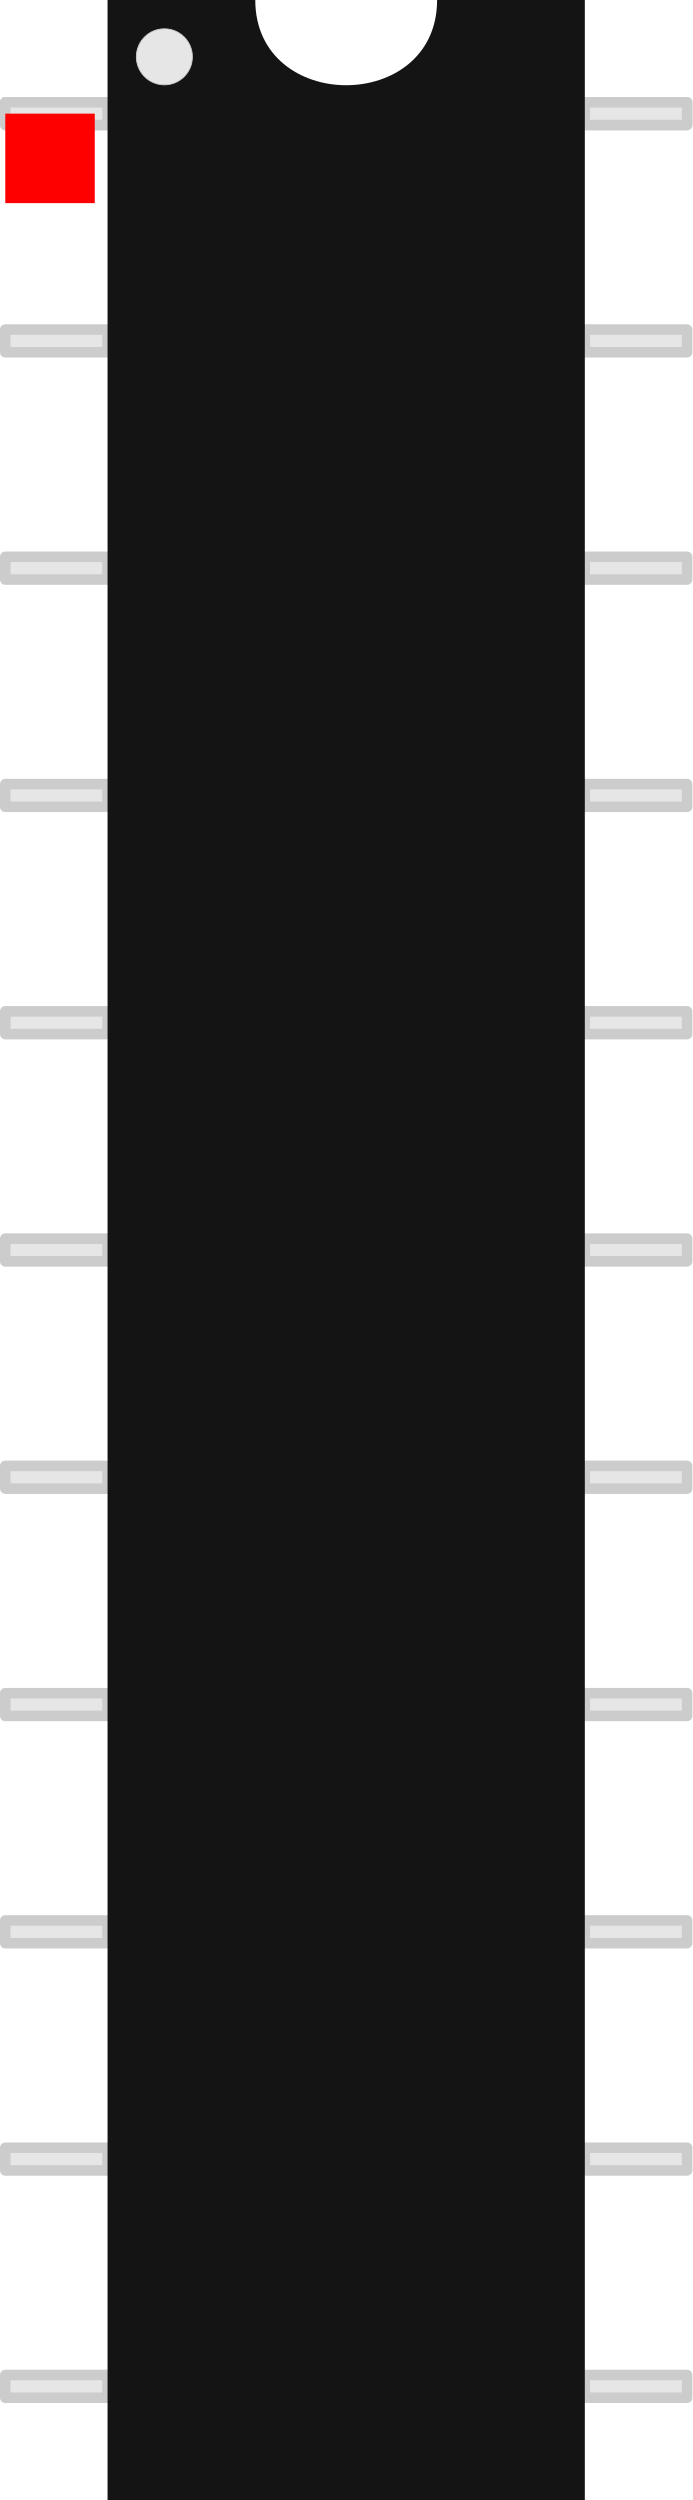
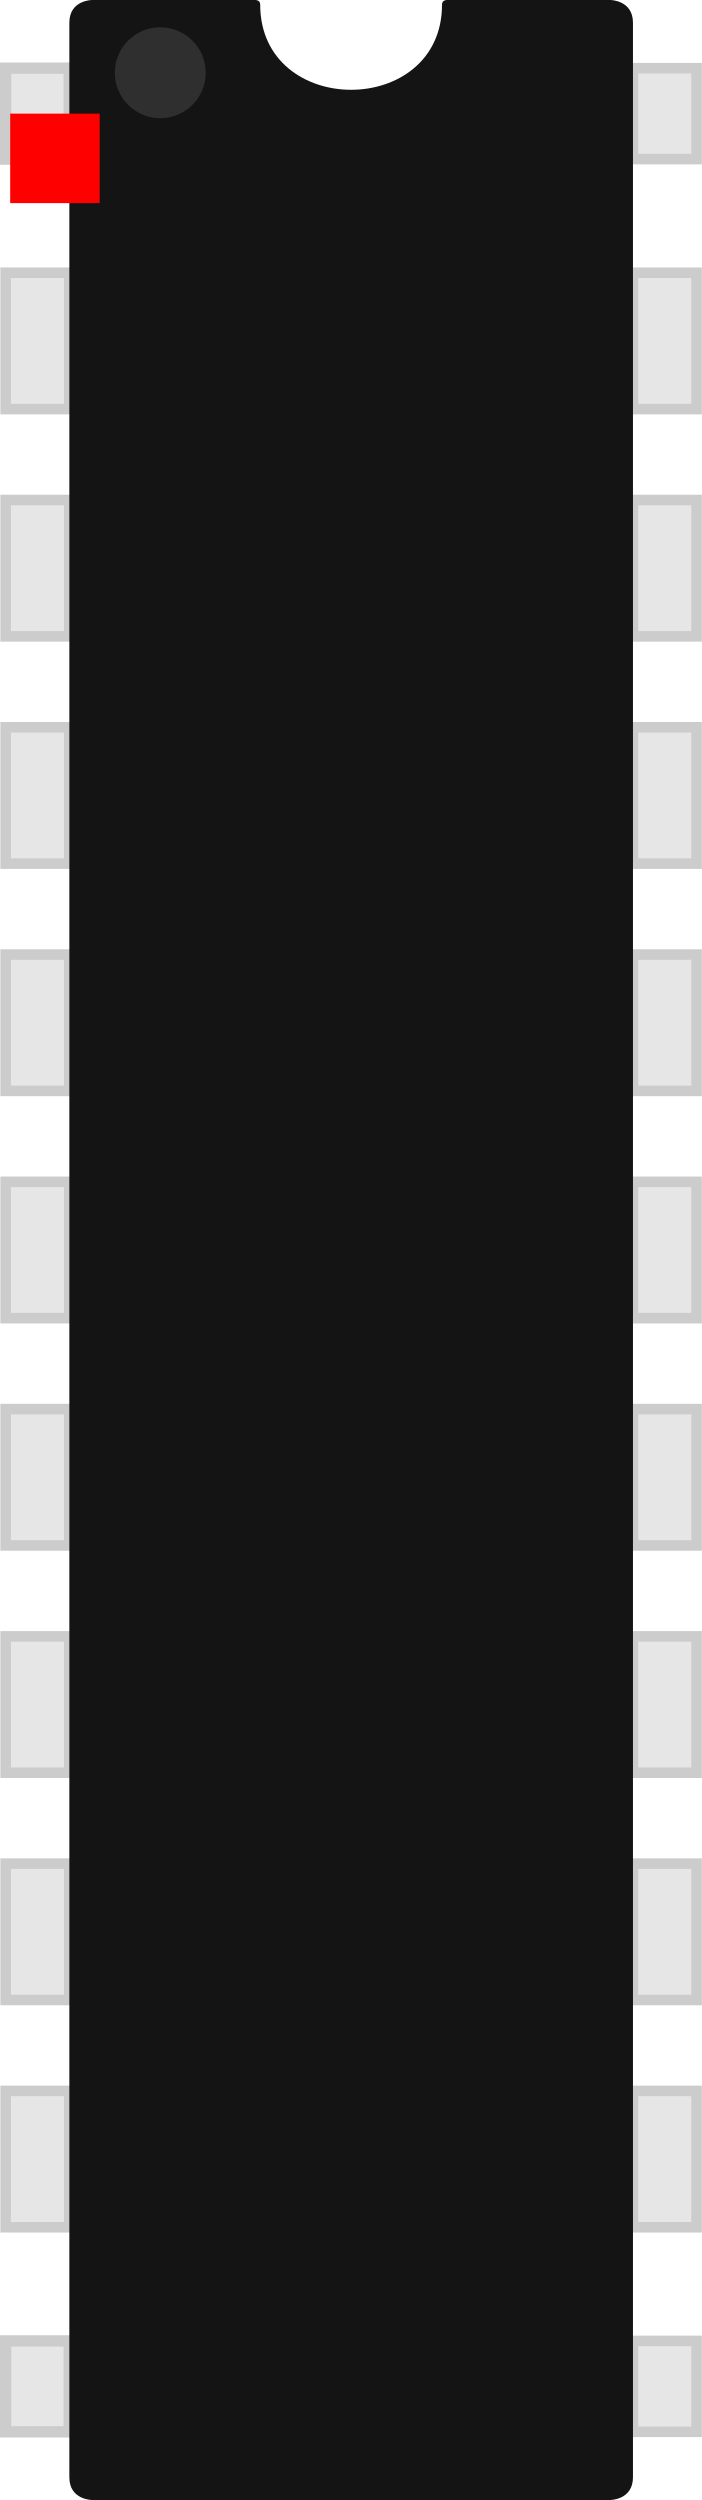
- <svg xmlns="http://www.w3.org/2000/svg" version="1.1" width="7.738mm" height="27.94mm" viewBox="-1.125 -1.575 7.738 27.94" id="svg276">
+ <svg xmlns="http://www.w3.org/2000/svg" version="1.1" width="7.844mm" height="27.94mm" viewBox="-1.125 -1.575 7.844 27.94" id="svg276">
  <defs id="defs280" />
-   <rect style="fill:#e6e6e6;fill-rule:evenodd;stroke:#cccccc;stroke-width:0.118;stroke-linecap:butt;stroke-linejoin:round;stroke-miterlimit:4;stroke-dasharray:none" id="pin1" height="1.143" x="-0.432" y="-0.077" transform="rotate(90)" width="0.254" />
-   <rect style="fill:#e6e6e6;fill-rule:evenodd;stroke:#cccccc;stroke-width:0.118;stroke-linecap:butt;stroke-linejoin:round;stroke-miterlimit:4;stroke-dasharray:none" id="pin2" height="1.143" x="-0.432" y="-6.554" width="0.254" transform="rotate(90)" />
-   <rect style="fill:#e6e6e6;fill-rule:evenodd;stroke:#cccccc;stroke-width:0.118;stroke-linecap:butt;stroke-linejoin:round;stroke-miterlimit:4;stroke-dasharray:none" height="1.143" x="-0.432" y="-0.077" transform="rotate(90)" width="0.254" id="rect10" />
-   <rect style="fill:#e6e6e6;fill-rule:evenodd;stroke:#cccccc;stroke-width:0.118;stroke-linecap:butt;stroke-linejoin:round;stroke-miterlimit:4;stroke-dasharray:none" height="1.143" x="-0.432" y="-6.554" width="0.254" transform="rotate(90)" id="rect12" />
-   <rect style="fill:#e6e6e6;fill-rule:evenodd;stroke:#cccccc;stroke-width:0.118;stroke-linecap:butt;stroke-linejoin:round;stroke-miterlimit:4;stroke-dasharray:none" height="1.143" x="2.108" y="-0.077" transform="rotate(90)" width="0.254" id="rect14" />
-   <rect style="fill:#e6e6e6;fill-rule:evenodd;stroke:#cccccc;stroke-width:0.118;stroke-linecap:butt;stroke-linejoin:round;stroke-miterlimit:4;stroke-dasharray:none" height="1.143" x="2.108" y="-6.554" width="0.254" transform="rotate(90)" id="rect16" />
-   <rect style="fill:#e6e6e6;fill-rule:evenodd;stroke:#cccccc;stroke-width:0.118;stroke-linecap:butt;stroke-linejoin:round;stroke-miterlimit:4;stroke-dasharray:none" height="1.143" x="4.648" y="-0.077" transform="rotate(90)" width="0.254" id="rect18" />
-   <rect style="fill:#e6e6e6;fill-rule:evenodd;stroke:#cccccc;stroke-width:0.118;stroke-linecap:butt;stroke-linejoin:round;stroke-miterlimit:4;stroke-dasharray:none" height="1.143" x="4.648" y="-6.554" width="0.254" transform="rotate(90)" id="rect20" />
-   <rect style="fill:#e6e6e6;fill-rule:evenodd;stroke:#cccccc;stroke-width:0.118;stroke-linecap:butt;stroke-linejoin:round;stroke-miterlimit:4;stroke-dasharray:none" height="1.143" x="7.188" y="-0.077" transform="rotate(90)" width="0.254" id="rect22" />
-   <rect style="fill:#e6e6e6;fill-rule:evenodd;stroke:#cccccc;stroke-width:0.118;stroke-linecap:butt;stroke-linejoin:round;stroke-miterlimit:4;stroke-dasharray:none" height="1.143" x="7.188" y="-6.554" width="0.254" transform="rotate(90)" id="rect24" />
-   <rect style="fill:#e6e6e6;fill-rule:evenodd;stroke:#cccccc;stroke-width:0.118;stroke-linecap:butt;stroke-linejoin:round;stroke-miterlimit:4;stroke-dasharray:none" height="1.143" x="9.728" y="-0.077" transform="rotate(90)" width="0.254" id="rect26" />
-   <rect style="fill:#e6e6e6;fill-rule:evenodd;stroke:#cccccc;stroke-width:0.118;stroke-linecap:butt;stroke-linejoin:round;stroke-miterlimit:4;stroke-dasharray:none" height="1.143" x="9.728" y="-6.554" width="0.254" transform="rotate(90)" id="rect28" />
-   <rect style="fill:#e6e6e6;fill-rule:evenodd;stroke:#cccccc;stroke-width:0.118;stroke-linecap:butt;stroke-linejoin:round;stroke-miterlimit:4;stroke-dasharray:none" height="1.143" x="12.268" y="-0.077" transform="rotate(90)" width="0.254" id="rect30" />
-   <rect style="fill:#e6e6e6;fill-rule:evenodd;stroke:#cccccc;stroke-width:0.118;stroke-linecap:butt;stroke-linejoin:round;stroke-miterlimit:4;stroke-dasharray:none" height="1.143" x="12.268" y="-6.554" width="0.254" transform="rotate(90)" id="rect32" />
-   <rect style="fill:#e6e6e6;fill-rule:evenodd;stroke:#cccccc;stroke-width:0.118;stroke-linecap:butt;stroke-linejoin:round;stroke-miterlimit:4;stroke-dasharray:none" height="1.143" x="14.808" y="-0.077" transform="rotate(90)" width="0.254" id="rect34" />
-   <rect style="fill:#e6e6e6;fill-rule:evenodd;stroke:#cccccc;stroke-width:0.118;stroke-linecap:butt;stroke-linejoin:round;stroke-miterlimit:4;stroke-dasharray:none" height="1.143" x="14.808" y="-6.554" width="0.254" transform="rotate(90)" id="rect36" />
-   <rect style="fill:#e6e6e6;fill-rule:evenodd;stroke:#cccccc;stroke-width:0.118;stroke-linecap:butt;stroke-linejoin:round;stroke-miterlimit:4;stroke-dasharray:none" height="1.143" x="17.348" y="-0.077" transform="rotate(90)" width="0.254" id="rect38" />
-   <rect style="fill:#e6e6e6;fill-rule:evenodd;stroke:#cccccc;stroke-width:0.118;stroke-linecap:butt;stroke-linejoin:round;stroke-miterlimit:4;stroke-dasharray:none" height="1.143" x="17.348" y="-6.554" width="0.254" transform="rotate(90)" id="rect40" />
-   <rect style="fill:#e6e6e6;fill-rule:evenodd;stroke:#cccccc;stroke-width:0.118;stroke-linecap:butt;stroke-linejoin:round;stroke-miterlimit:4;stroke-dasharray:none" height="1.143" x="19.888" y="-0.077" transform="rotate(90)" width="0.254" id="rect42" />
-   <rect style="fill:#e6e6e6;fill-rule:evenodd;stroke:#cccccc;stroke-width:0.118;stroke-linecap:butt;stroke-linejoin:round;stroke-miterlimit:4;stroke-dasharray:none" height="1.143" x="19.888" y="-6.554" width="0.254" transform="rotate(90)" id="rect44" />
-   <rect style="fill:#e6e6e6;fill-rule:evenodd;stroke:#cccccc;stroke-width:0.118;stroke-linecap:butt;stroke-linejoin:round;stroke-miterlimit:4;stroke-dasharray:none" height="1.143" x="22.428" y="-0.077" transform="rotate(90)" width="0.254" id="rect46" />
-   <rect style="fill:#e6e6e6;fill-rule:evenodd;stroke:#cccccc;stroke-width:0.118;stroke-linecap:butt;stroke-linejoin:round;stroke-miterlimit:4;stroke-dasharray:none" height="1.143" x="22.428" y="-6.554" width="0.254" transform="rotate(90)" id="rect48" />
-   <rect style="fill:#e6e6e6;fill-rule:evenodd;stroke:#cccccc;stroke-width:0.118;stroke-linecap:butt;stroke-linejoin:round;stroke-miterlimit:4;stroke-dasharray:none" height="1.143" x="24.968" y="-0.077" transform="rotate(90)" width="0.254" id="rect50" />
-   <rect style="fill:#e6e6e6;fill-rule:evenodd;stroke:#cccccc;stroke-width:0.118;stroke-linecap:butt;stroke-linejoin:round;stroke-miterlimit:4;stroke-dasharray:none" height="1.143" x="24.968" y="-6.554" width="0.254" transform="rotate(90)" id="rect52" />
-   <path style="fill:#141414;fill-opacity:1;stroke:none;stroke-width:0.1;stroke-linecap:butt;stroke-linejoin:round;stroke-miterlimit:4;stroke-dasharray:none;stroke-opacity:1;paint-order:normal" d="m 0.077,-1.575 h 1.651 c -1e-7,1.27 2.032,1.27 2.032,0 H 5.411 v 27.94 H 0.077 Z" id="body_path" />
-   <circle style="fill:#e6e6e6;fill-rule:evenodd;stroke:#cccccc;stroke-width:0.01;stroke-linejoin:round;stroke-miterlimit:4;stroke-dasharray:none" id="first_pin_dot" cx="0.94" cy="0.712" transform="rotate(-90)" r="0.313" />
-   <rect id="origin" fill="#ff0000" width="1" height="1" x="-1.066" y="-0.305" />
+   <rect style="fill:#e6e6e6;fill-rule:evenodd;stroke:#cccccc;stroke-width:0.127;stroke-linecap:butt;stroke-linejoin:miter;stroke-miterlimit:4;stroke-dasharray:none;stroke-opacity:1;paint-order:normal" id="b-pin1" height="1.016" x="-1.062" y="-0.813" width="0.711" />
+   <rect style="fill:#e6e6e6;fill-rule:evenodd;stroke:#cccccc;stroke-width:0.118;stroke-linecap:butt;stroke-linejoin:miter;stroke-miterlimit:4;stroke-dasharray:none;stroke-opacity:1" id="b-pin2" height="1.016" x="5.949" y="-0.813" width="0.711" />
+   <rect style="fill:#e6e6e6;fill-rule:evenodd;stroke:#cccccc;stroke-width:0.118;stroke-linecap:butt;stroke-linejoin:miter;stroke-miterlimit:4;stroke-dasharray:none;stroke-opacity:1" id="m-pin2" height="1.524" x="5.949" y="1.473" width="0.711" />
+   <rect style="fill:#e6e6e6;fill-rule:evenodd;stroke:#cccccc;stroke-width:0.118;stroke-linecap:butt;stroke-linejoin:miter;stroke-miterlimit:4;stroke-dasharray:none;stroke-opacity:1" id="m-pin1" height="1.524" x="-1.062" y="1.473" width="0.711" />
+   <rect style="fill:#e6e6e6;fill-rule:evenodd;stroke:#cccccc;stroke-width:0.118;stroke-linecap:butt;stroke-linejoin:miter;stroke-miterlimit:4;stroke-dasharray:none;stroke-opacity:1" height="1.524" x="-1.062" y="4.013" width="0.711" id="rect11" />
+   <rect style="fill:#e6e6e6;fill-rule:evenodd;stroke:#cccccc;stroke-width:0.118;stroke-linecap:butt;stroke-linejoin:miter;stroke-miterlimit:4;stroke-dasharray:none;stroke-opacity:1" height="1.524" x="5.949" y="4.013" width="0.711" id="rect13" />
+   <rect style="fill:#e6e6e6;fill-rule:evenodd;stroke:#cccccc;stroke-width:0.118;stroke-linecap:butt;stroke-linejoin:miter;stroke-miterlimit:4;stroke-dasharray:none;stroke-opacity:1" height="1.524" x="-1.062" y="6.553" width="0.711" id="rect15" />
+   <rect style="fill:#e6e6e6;fill-rule:evenodd;stroke:#cccccc;stroke-width:0.118;stroke-linecap:butt;stroke-linejoin:miter;stroke-miterlimit:4;stroke-dasharray:none;stroke-opacity:1" height="1.524" x="5.949" y="6.553" width="0.711" id="rect17" />
+   <rect style="fill:#e6e6e6;fill-rule:evenodd;stroke:#cccccc;stroke-width:0.118;stroke-linecap:butt;stroke-linejoin:miter;stroke-miterlimit:4;stroke-dasharray:none;stroke-opacity:1" height="1.524" x="-1.062" y="9.093" width="0.711" id="rect19" />
+   <rect style="fill:#e6e6e6;fill-rule:evenodd;stroke:#cccccc;stroke-width:0.118;stroke-linecap:butt;stroke-linejoin:miter;stroke-miterlimit:4;stroke-dasharray:none;stroke-opacity:1" height="1.524" x="5.949" y="9.093" width="0.711" id="rect21" />
+   <rect style="fill:#e6e6e6;fill-rule:evenodd;stroke:#cccccc;stroke-width:0.118;stroke-linecap:butt;stroke-linejoin:miter;stroke-miterlimit:4;stroke-dasharray:none;stroke-opacity:1" height="1.524" x="-1.062" y="11.633" width="0.711" id="rect23" />
+   <rect style="fill:#e6e6e6;fill-rule:evenodd;stroke:#cccccc;stroke-width:0.118;stroke-linecap:butt;stroke-linejoin:miter;stroke-miterlimit:4;stroke-dasharray:none;stroke-opacity:1" height="1.524" x="5.949" y="11.633" width="0.711" id="rect25" />
+   <rect style="fill:#e6e6e6;fill-rule:evenodd;stroke:#cccccc;stroke-width:0.118;stroke-linecap:butt;stroke-linejoin:miter;stroke-miterlimit:4;stroke-dasharray:none;stroke-opacity:1" height="1.524" x="-1.062" y="14.173" width="0.711" id="rect27" />
+   <rect style="fill:#e6e6e6;fill-rule:evenodd;stroke:#cccccc;stroke-width:0.118;stroke-linecap:butt;stroke-linejoin:miter;stroke-miterlimit:4;stroke-dasharray:none;stroke-opacity:1" height="1.524" x="5.949" y="14.173" width="0.711" id="rect29" />
+   <rect style="fill:#e6e6e6;fill-rule:evenodd;stroke:#cccccc;stroke-width:0.118;stroke-linecap:butt;stroke-linejoin:miter;stroke-miterlimit:4;stroke-dasharray:none;stroke-opacity:1" height="1.524" x="-1.062" y="16.713" width="0.711" id="rect31" />
+   <rect style="fill:#e6e6e6;fill-rule:evenodd;stroke:#cccccc;stroke-width:0.118;stroke-linecap:butt;stroke-linejoin:miter;stroke-miterlimit:4;stroke-dasharray:none;stroke-opacity:1" height="1.524" x="5.949" y="16.713" width="0.711" id="rect33" />
+   <rect style="fill:#e6e6e6;fill-rule:evenodd;stroke:#cccccc;stroke-width:0.118;stroke-linecap:butt;stroke-linejoin:miter;stroke-miterlimit:4;stroke-dasharray:none;stroke-opacity:1" height="1.524" x="-1.062" y="19.253" width="0.711" id="rect35" />
+   <rect style="fill:#e6e6e6;fill-rule:evenodd;stroke:#cccccc;stroke-width:0.118;stroke-linecap:butt;stroke-linejoin:miter;stroke-miterlimit:4;stroke-dasharray:none;stroke-opacity:1" height="1.524" x="5.949" y="19.253" width="0.711" id="rect37" />
+   <rect style="fill:#e6e6e6;fill-rule:evenodd;stroke:#cccccc;stroke-width:0.118;stroke-linecap:butt;stroke-linejoin:miter;stroke-miterlimit:4;stroke-dasharray:none;stroke-opacity:1" height="1.524" x="-1.062" y="21.793" width="0.711" id="rect39" />
+   <rect style="fill:#e6e6e6;fill-rule:evenodd;stroke:#cccccc;stroke-width:0.118;stroke-linecap:butt;stroke-linejoin:miter;stroke-miterlimit:4;stroke-dasharray:none;stroke-opacity:1" height="1.524" x="5.949" y="21.793" width="0.711" id="rect41" />
+   <rect style="fill:#e6e6e6;fill-rule:evenodd;stroke:#cccccc;stroke-width:0.127;stroke-linecap:butt;stroke-linejoin:miter;stroke-miterlimit:4;stroke-dasharray:none;stroke-opacity:1;paint-order:normal" height="1.016" x="-1.062" y="24.587" width="0.711" id="rect43" />
+   <rect style="fill:#e6e6e6;fill-rule:evenodd;stroke:#cccccc;stroke-width:0.118;stroke-linecap:butt;stroke-linejoin:miter;stroke-miterlimit:4;stroke-dasharray:none;stroke-opacity:1" height="1.016" x="5.949" y="24.587" width="0.711" id="rect45" />
+   <path style="fill:#141414;fill-opacity:1;stroke:none;stroke-width:0.265px;stroke-linecap:butt;stroke-linejoin:miter;stroke-opacity:1" d="M -0.096,-1.575 H 1.732 c 0,0 0.051,0 0.051,0.051 0,1.27 2.032,1.27 2.032,0 0,-0.051 0.051,-0.051 0.051,-0.051 h 1.829 c 0,0 0.254,0 0.254,0.254 v 27.432 c 0,0.254 -0.254,0.254 -0.254,0.254 h -5.791 c 0,0 -0.254,0 -0.254,-0.254 V -1.321 c 0,-0.254 0.254,-0.254 0.254,-0.254 z" id="body_path" />
+   <circle style="fill:#808080;fill-opacity:0.25;fill-rule:evenodd;stroke:none;stroke-width:0.01;stroke-linejoin:round;stroke-miterlimit:4;stroke-dasharray:none" id="first_pin_dot" cx="0.762" cy="0.666" transform="rotate(-90)" r="0.508" />
+   <rect id="origin" fill="#ff0000" width="1" height="1" x="-1.011" y="-0.305" />
</svg>
